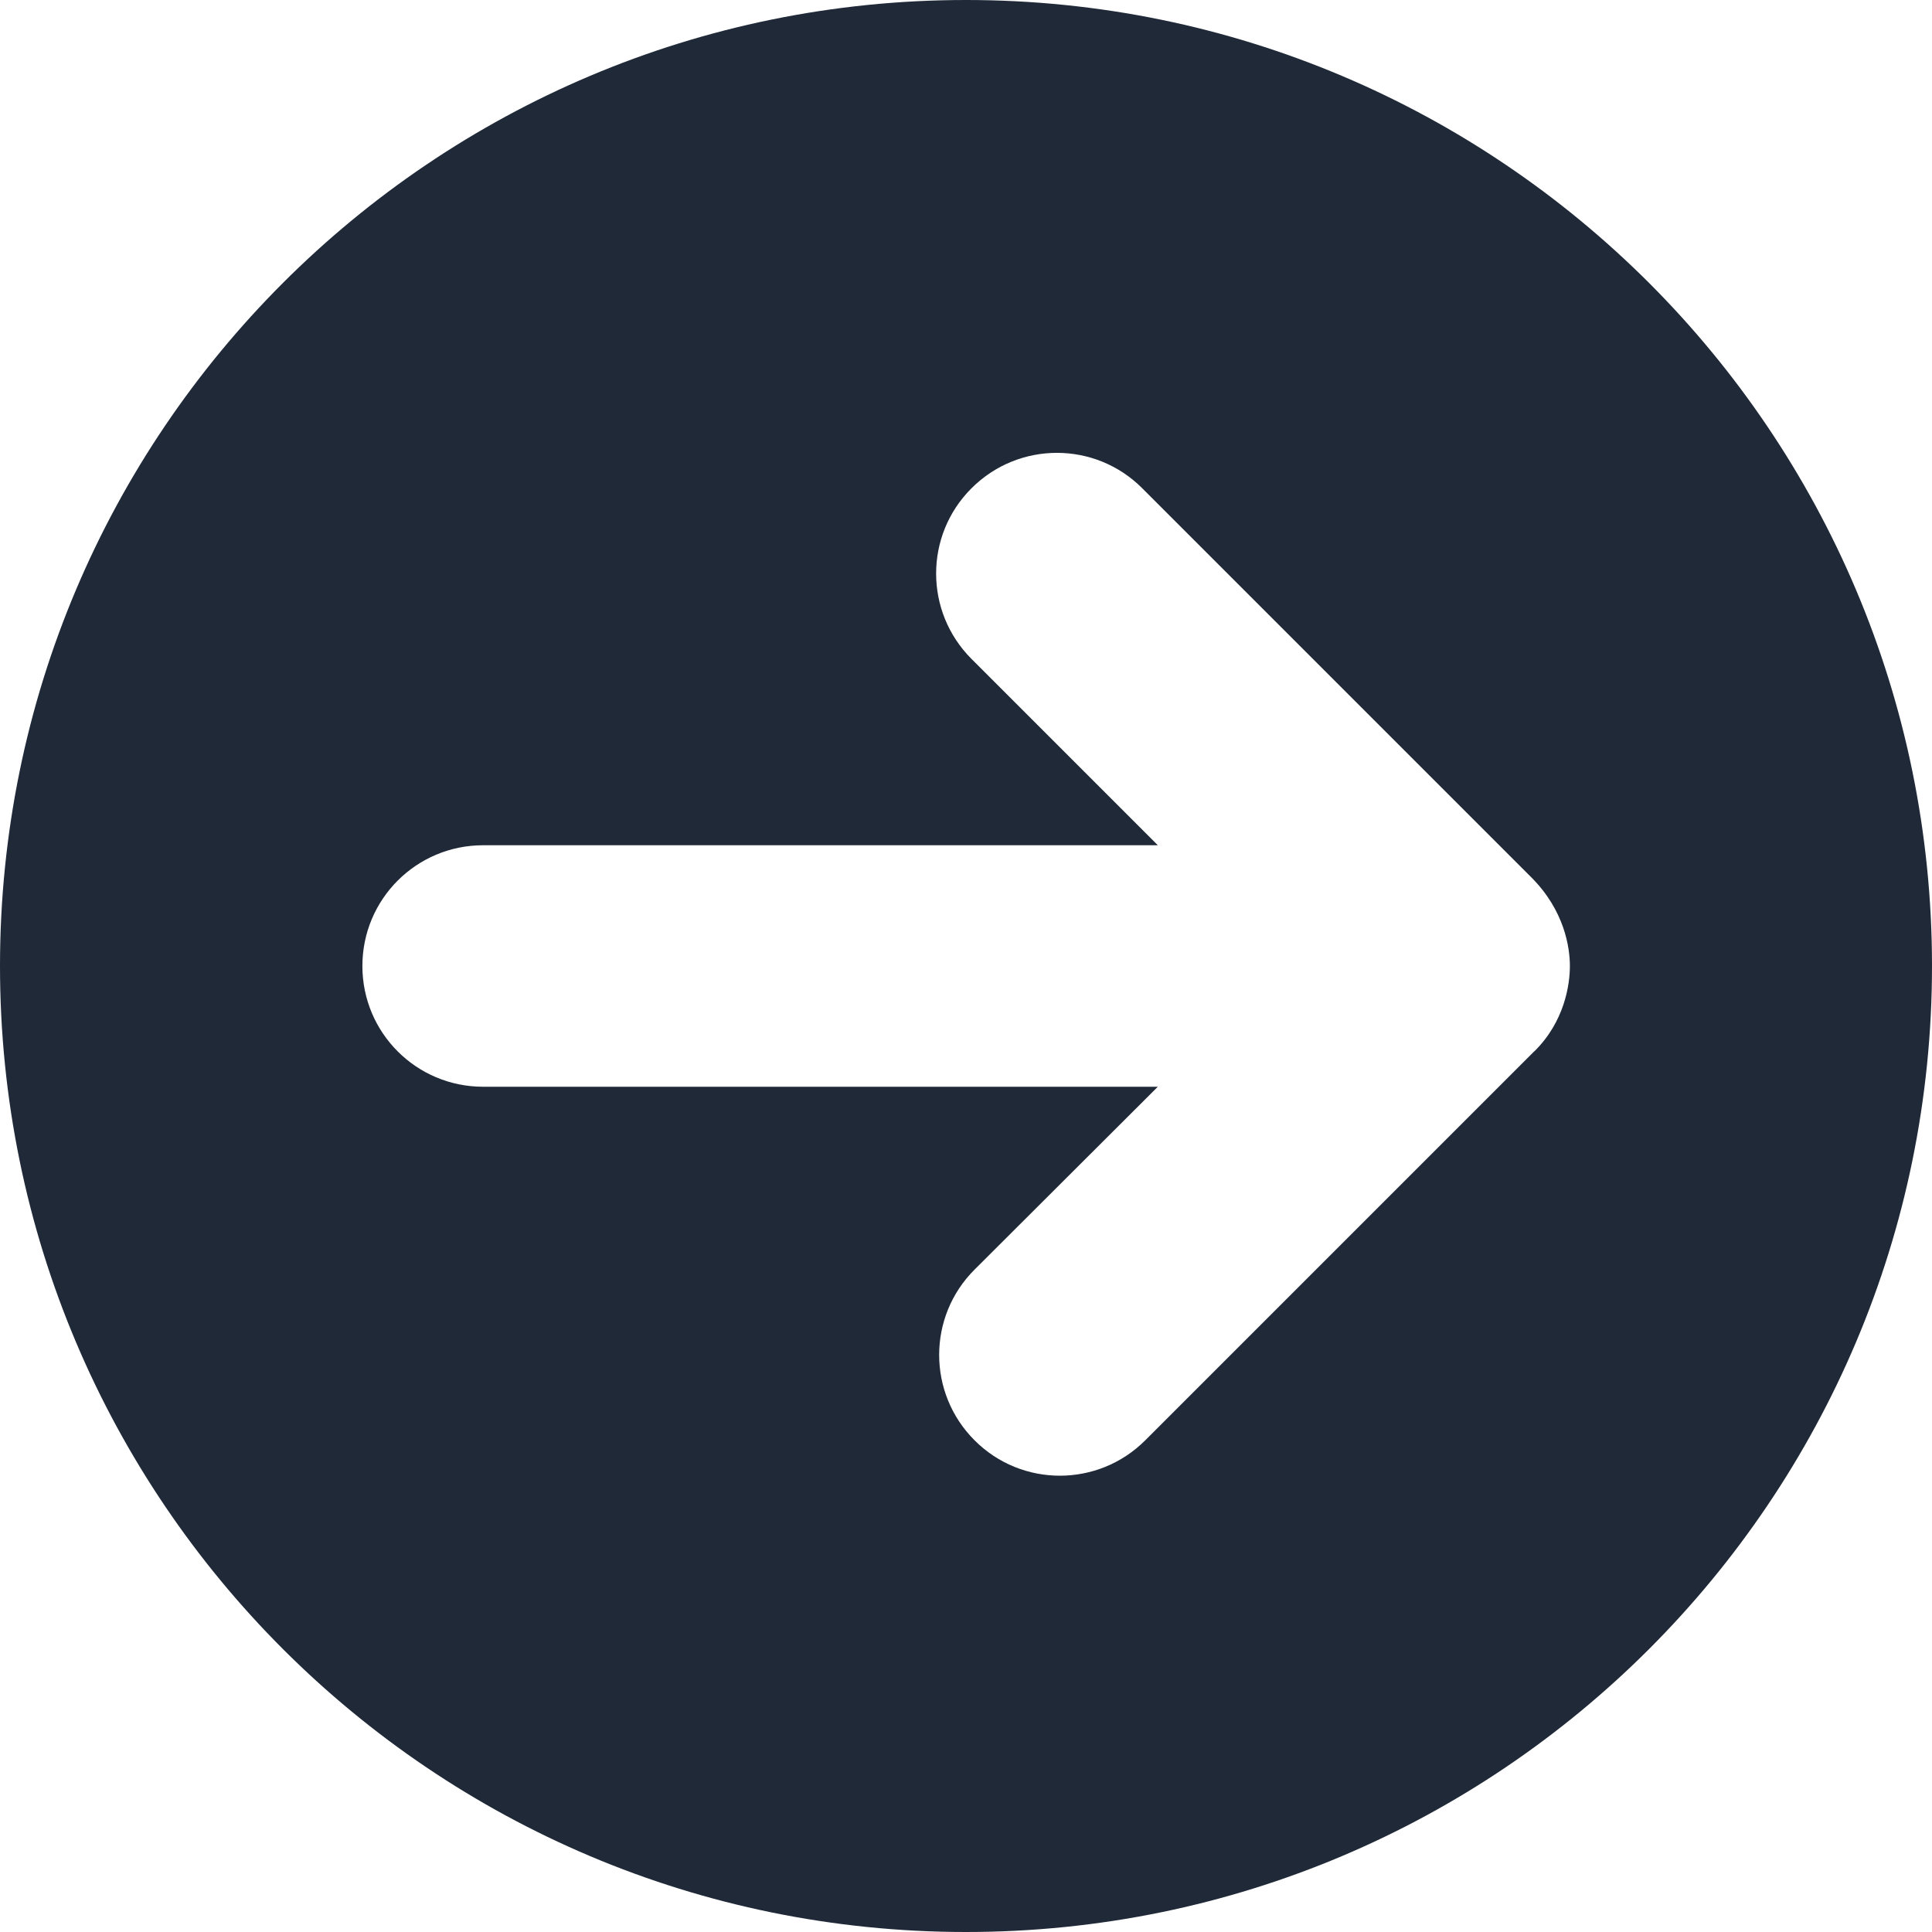
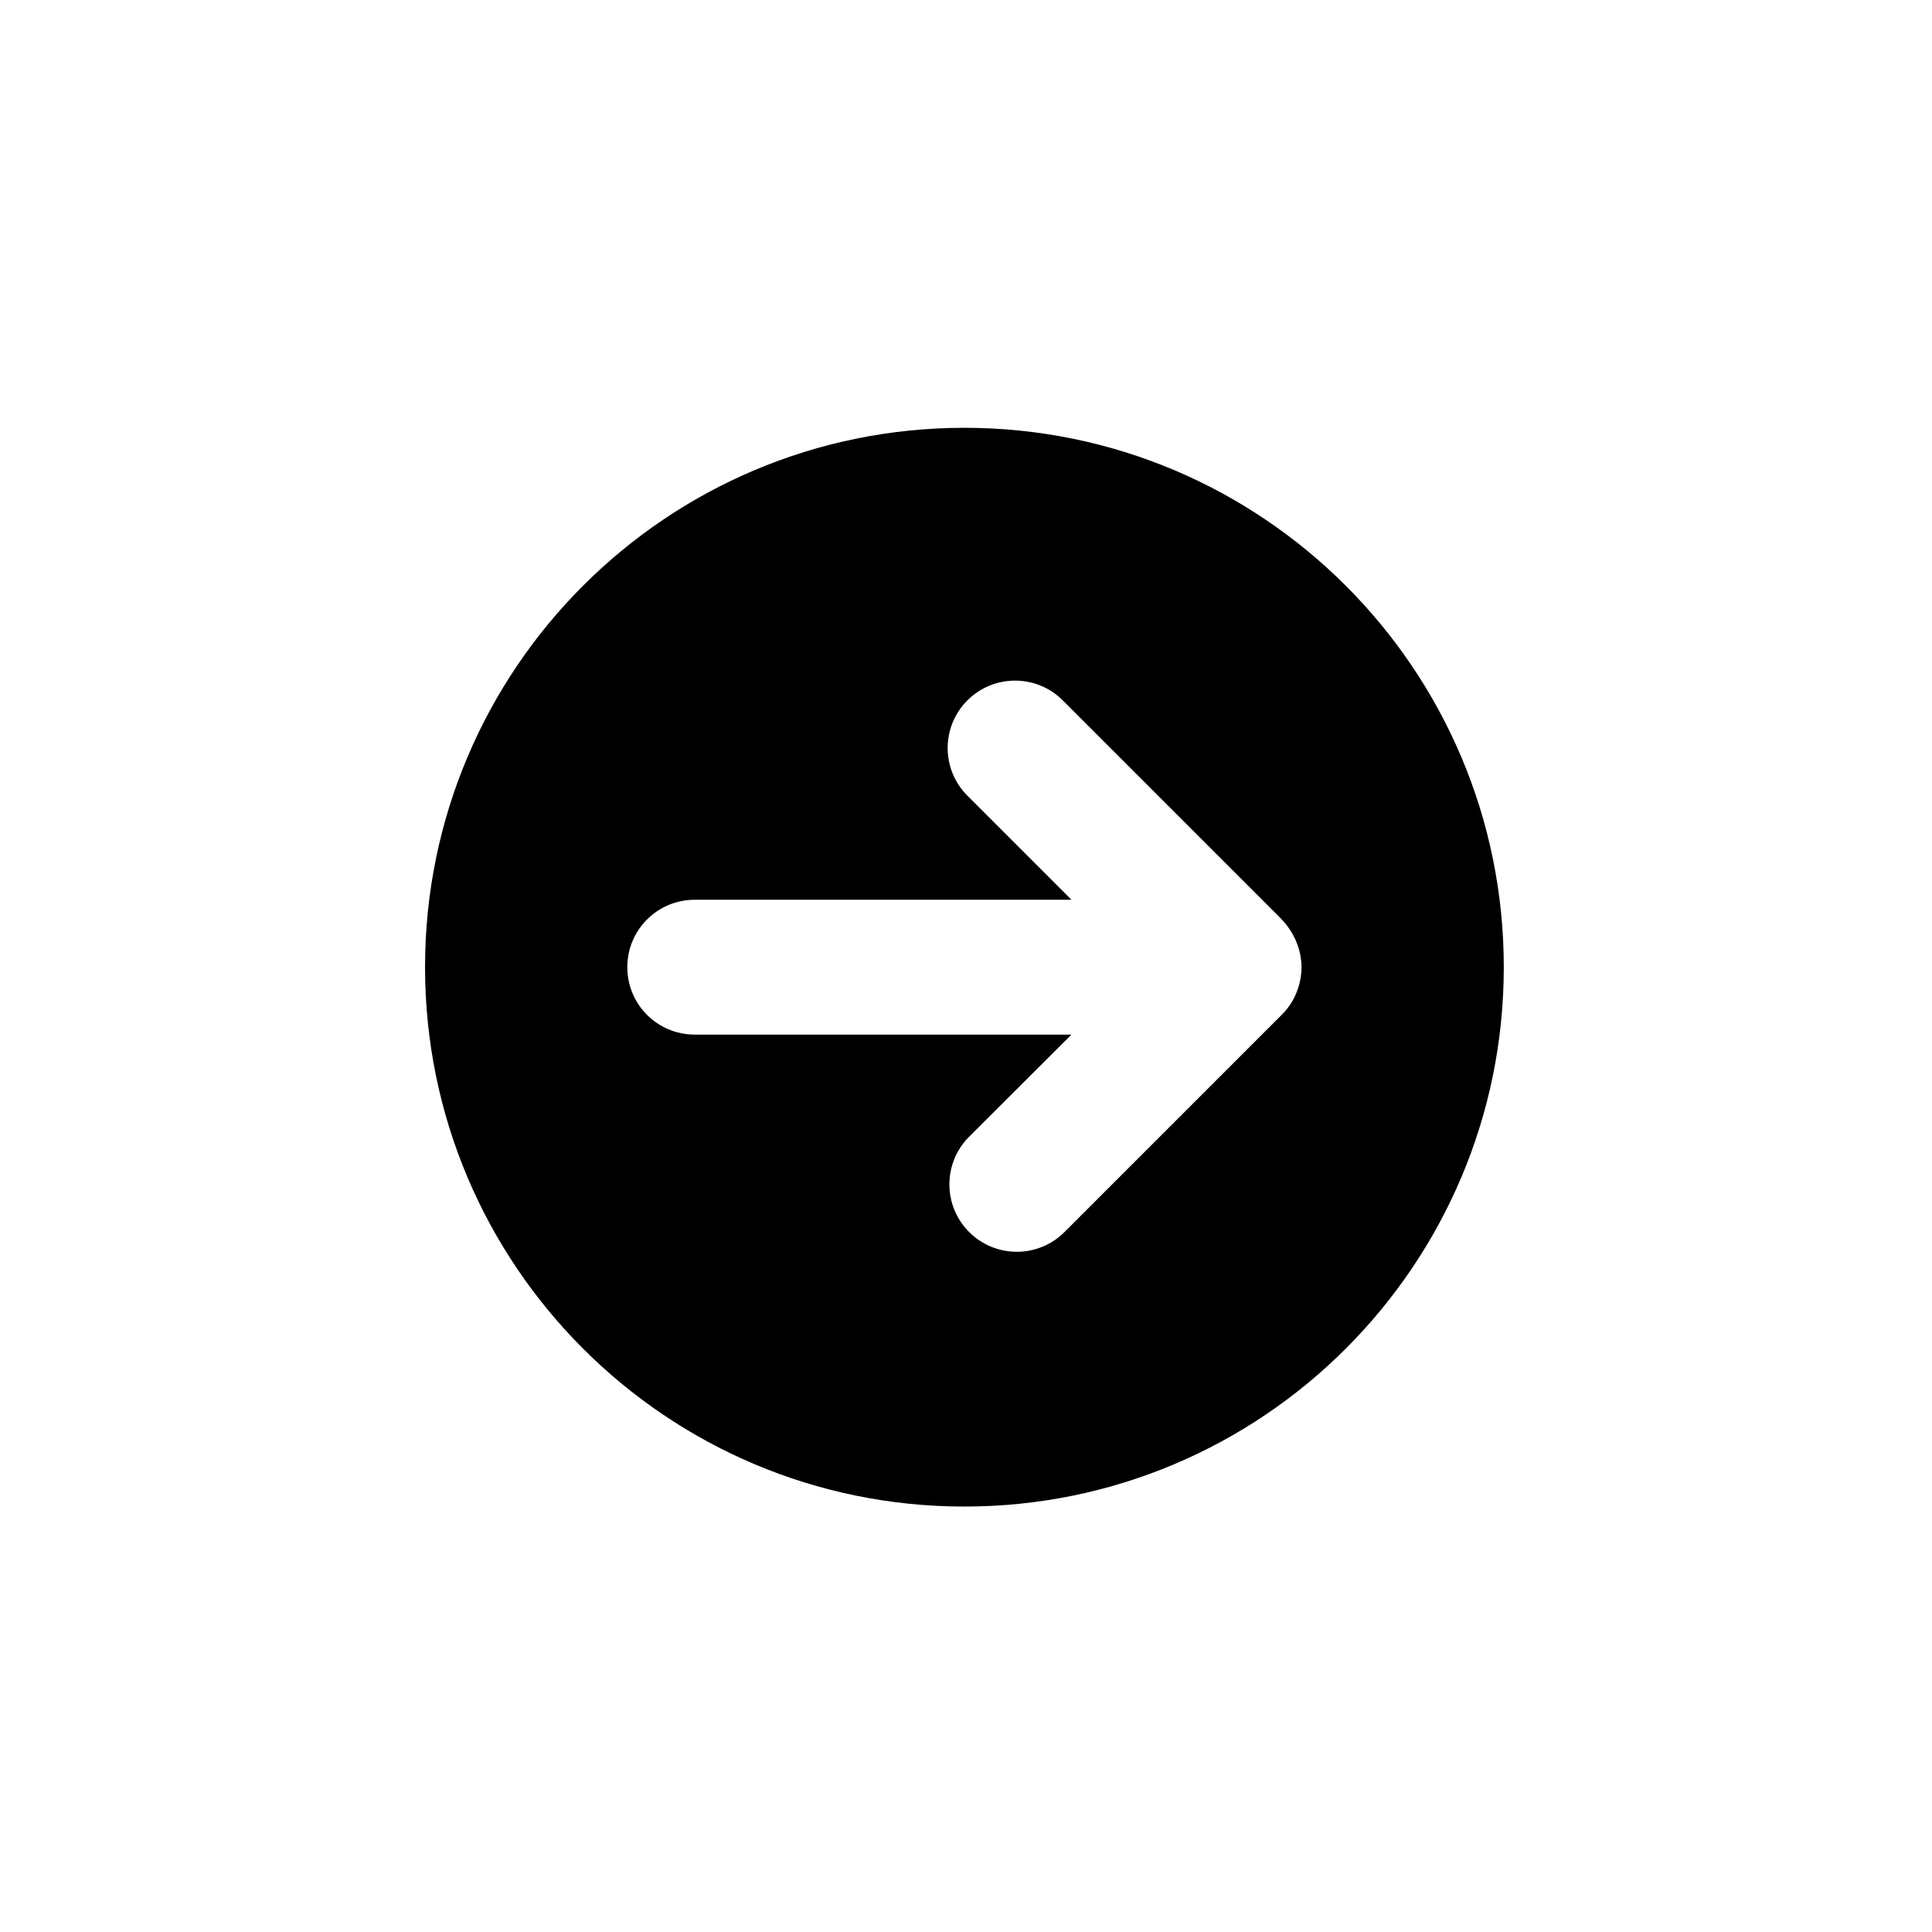
- <svg xmlns="http://www.w3.org/2000/svg" height="14" viewBox="0 0 14 14" width="14">
-   <path d="m7 0c-3.866 0-7 3.134-7 7 0 3.866 3.134 7 7 7 3.866 0 7-3.134 7-7 0-3.866-3.134-7-7-7zm4.118 7.618-2.819 2.819c-.342.342-.896.342-1.237 0-.342-.342-.342-.896 0-1.237l1.328-1.325h-4.889c-.484 0-.875-.391-.875-.875s.391-.875.875-.875h4.889l-1.35-1.35c-.342-.342-.342-.896 0-1.237.342-.342.896-.342 1.237 0l2.819 2.819c.241.241.28.509.28.643s-.038.402-.257.618z" fill="#1f2937" />
+ <svg xmlns="http://www.w3.org/2000/svg" viewBox="0 0 100 100">
+   <path d="m27.918 0c-15.421 0-27.918 12.498-27.918 27.918s12.498 27.918 27.918 27.918 27.918-12.498 27.918-27.918-12.498-27.918-27.918-27.918zm16.424 30.383-11.244 11.244c-1.363 1.363-3.572 1.363-4.935 0-1.363-1.363-1.363-3.572 0-4.935l5.295-5.284h-19.499c-1.93 0-3.49-1.559-3.49-3.49s1.561-3.49 3.49-3.49h19.499l-5.385-5.385c-1.363-1.363-1.363-3.572 0-4.935 1.363-1.363 3.572-1.363 4.935 0l11.244 11.244c.963.963 1.116 2.032 1.116 2.566s-.153 1.603-1.025 2.465z" transform="translate(22 22.1429)" />
</svg>
